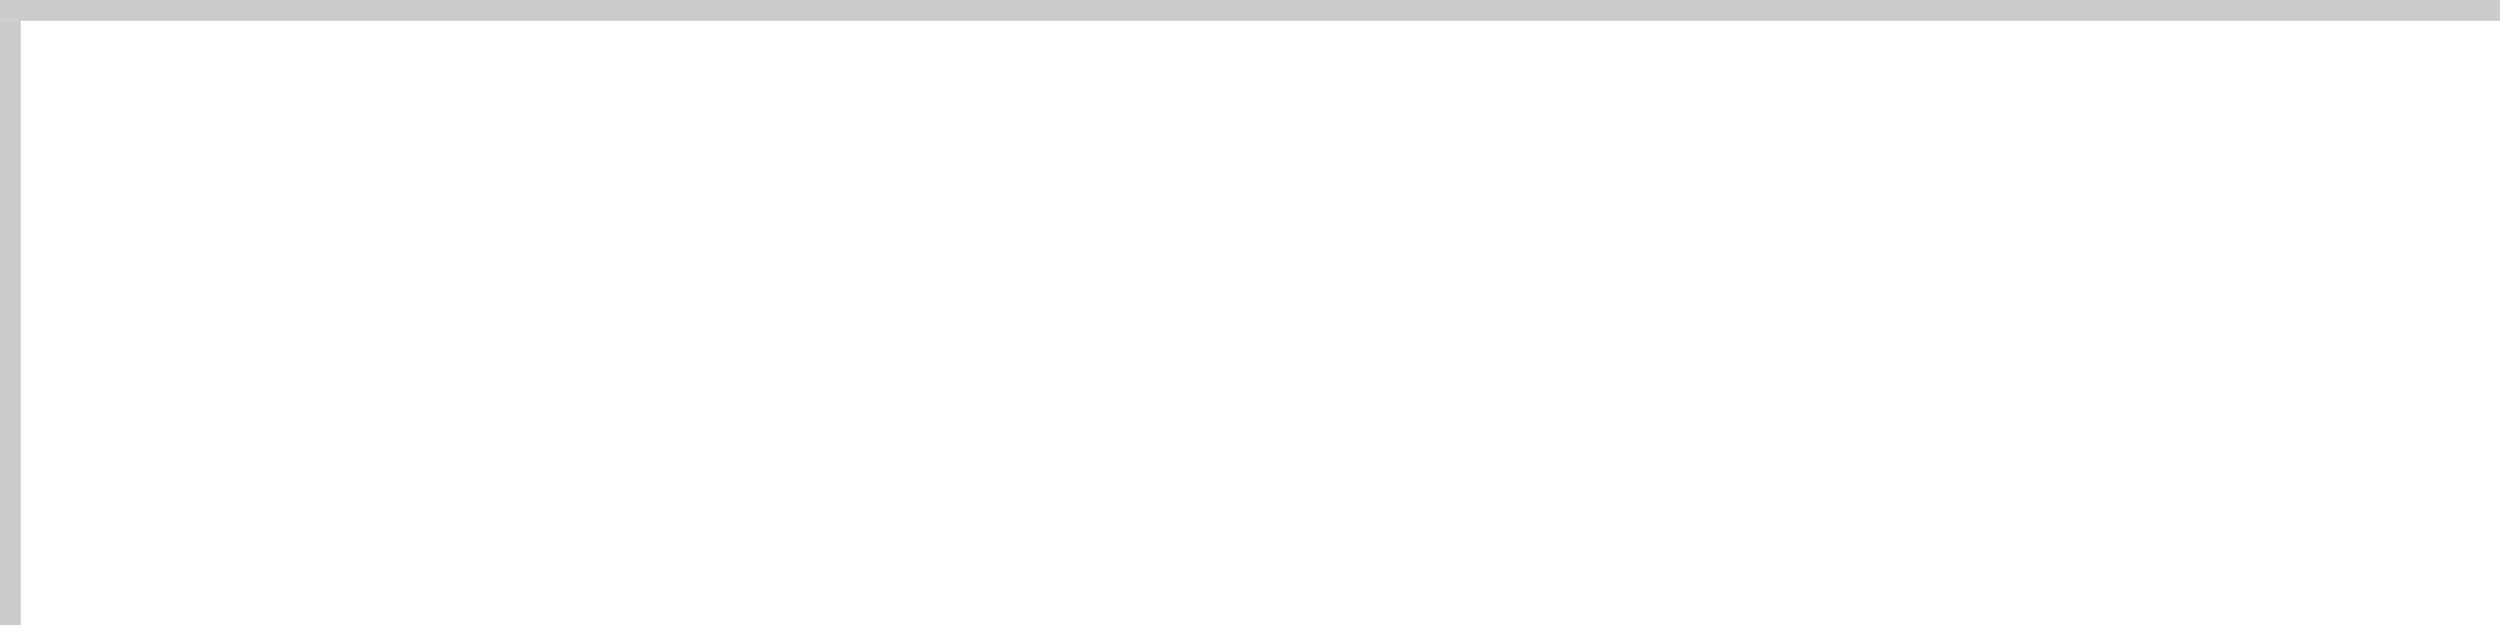
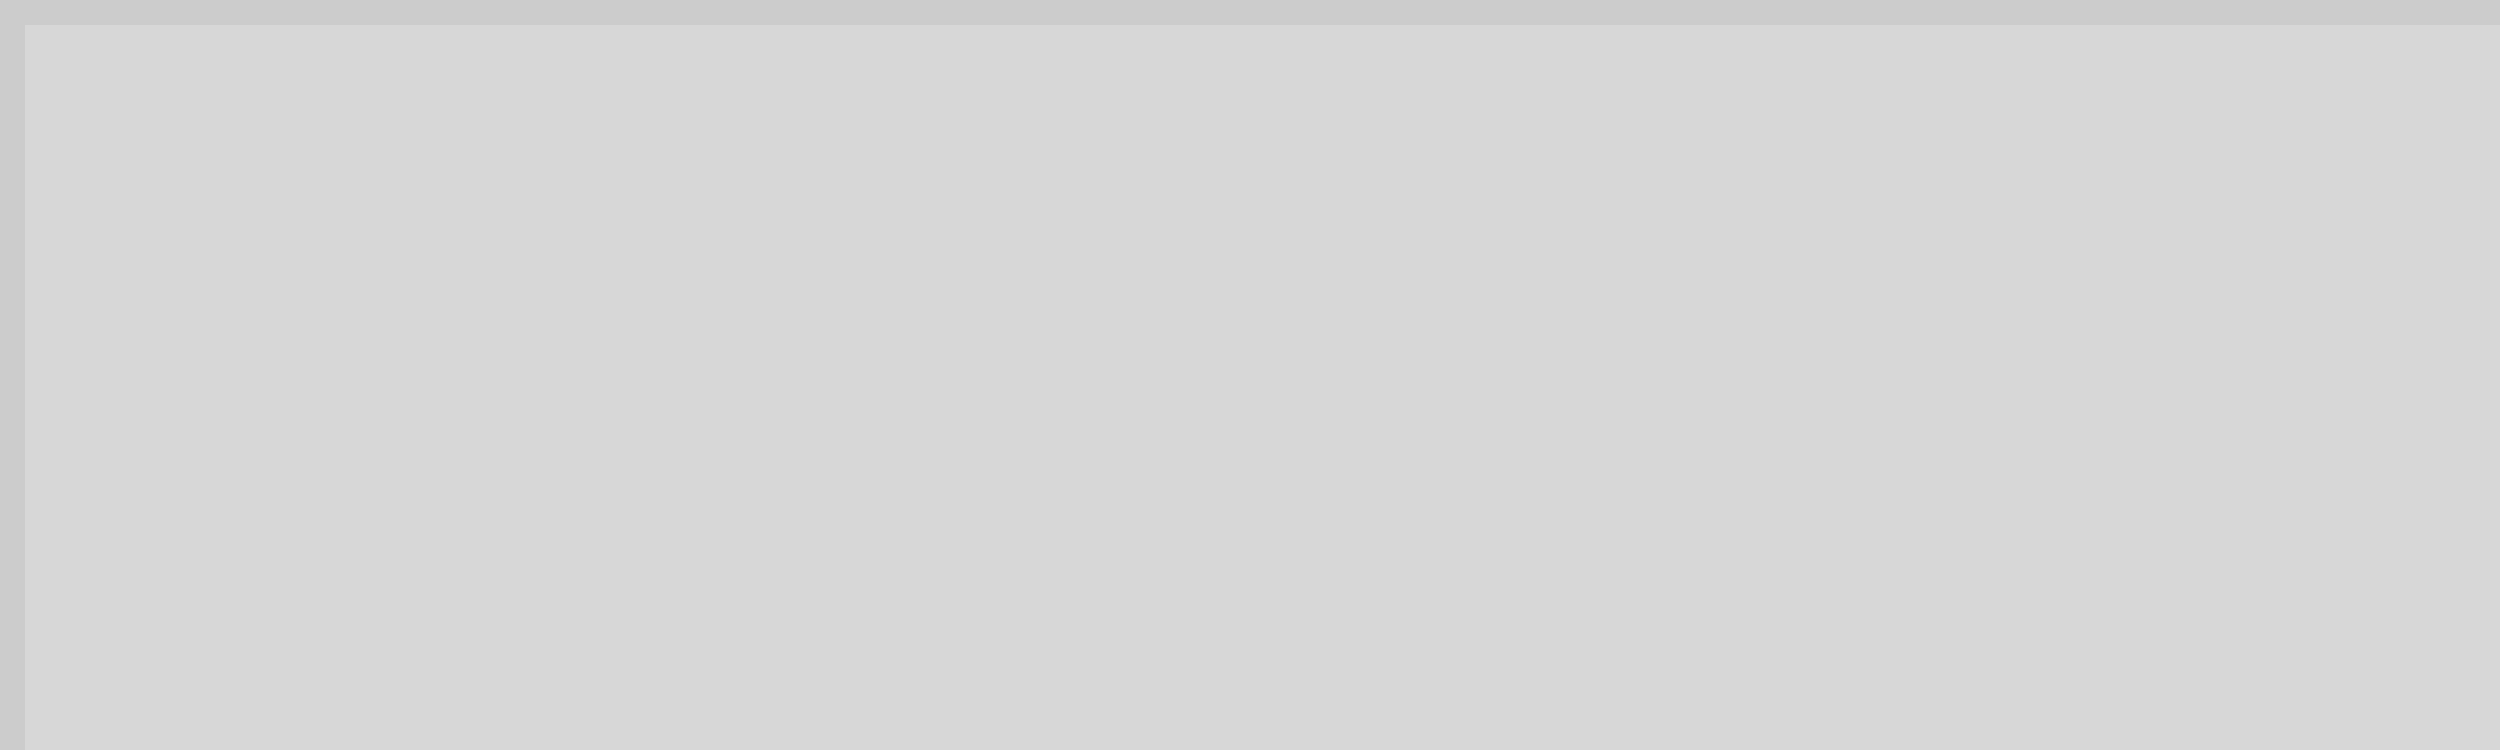
- <svg xmlns="http://www.w3.org/2000/svg" version="1.1" width="120px" height="30px" viewBox="0 90 120 30">
-   <path d="M 1 1  L 120 1  L 120 30  L 1 30  L 1 1  Z " fill-rule="nonzero" fill="rgba(255, 255, 255, 1)" stroke="none" transform="matrix(1 0 0 1 0 90 )" class="fill" />
-   <path d="M 0.5 1  L 0.5 30  " stroke-width="1" stroke-dasharray="0" stroke="rgba(204, 204, 204, 1)" fill="none" transform="matrix(1 0 0 1 0 90 )" class="stroke" />
-   <path d="M 0 0.5  L 120 0.5  " stroke-width="1" stroke-dasharray="0" stroke="rgba(204, 204, 204, 1)" fill="none" transform="matrix(1 0 0 1 0 90 )" class="stroke" />
+ <svg xmlns="http://www.w3.org/2000/svg" version="1.1" width="100px" height="30px" viewBox="424 0 100 30">
+   <path d="M 1 1  L 100 1  L 100 30  L 1 30  L 1 1  Z " fill-rule="nonzero" fill="rgba(215, 215, 215, 1)" stroke="none" transform="matrix(1 0 0 1 424 0 )" class="fill" />
+   <path d="M 0.5 1  L 0.5 30  " stroke-width="1" stroke-dasharray="0" stroke="rgba(204, 204, 204, 1)" fill="none" transform="matrix(1 0 0 1 424 0 )" class="stroke" />
+   <path d="M 0 0.5  L 100 0.5  " stroke-width="1" stroke-dasharray="0" stroke="rgba(204, 204, 204, 1)" fill="none" transform="matrix(1 0 0 1 424 0 )" class="stroke" />
</svg>
